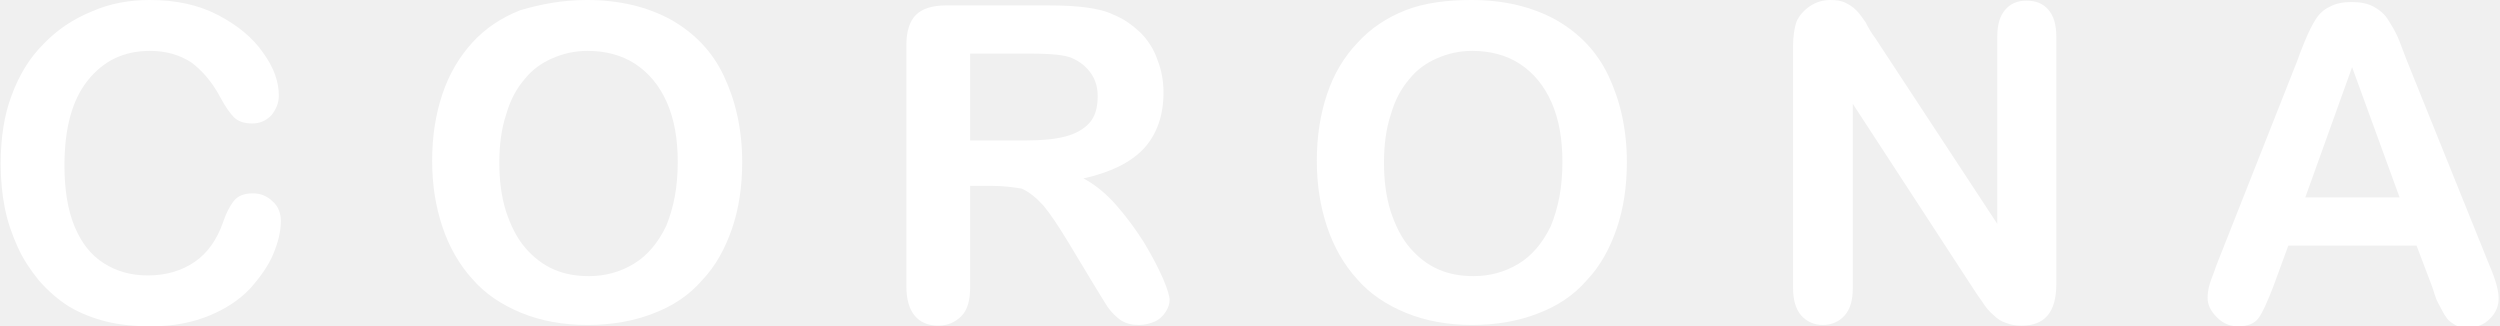
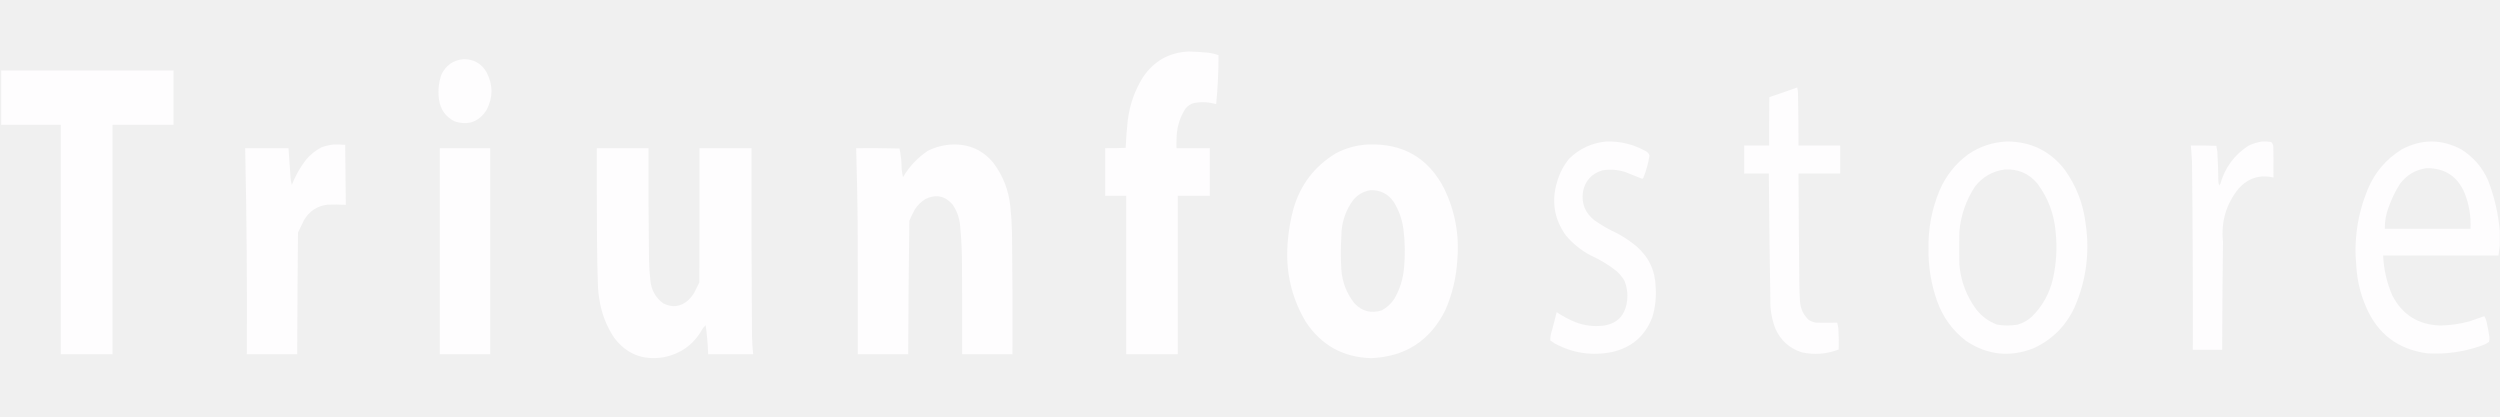
- <svg xmlns="http://www.w3.org/2000/svg" version="1.1" id="Layer_1" x="0px" y="0px" viewBox="0 0 368.5 48" style="enable-background:new 0 0 368.5 48;" xml:space="preserve">
-   <style type="text/css">
- 	.st0{fill:#FFFFFF;}
- </style>
-   <path class="st0" d="M41.4,32.6c0,1.5-0.4,3.1-1.1,4.8c-0.7,1.7-1.9,3.4-3.4,5.1c-1.6,1.7-3.6,3-6,4c-2.4,1-5.3,1.6-8.5,1.6  c-2.4,0-4.7-0.2-6.7-0.7c-2-0.5-3.8-1.2-5.5-2.2c-1.6-1-3.1-2.3-4.5-3.9c-1.2-1.5-2.3-3.1-3.1-4.9s-1.5-3.7-1.9-5.8  c-0.4-2-0.6-4.2-0.6-6.5c0-3.7,0.5-7.1,1.6-10c1.1-3,2.6-5.5,4.7-7.6c2-2.1,4.4-3.7,7.1-4.8C16.2,0.5,19.1,0,22.1,0  c3.8,0,7.1,0.7,10,2.2s5.2,3.4,6.7,5.6c1.6,2.2,2.3,4.3,2.3,6.3c0,1.1-0.4,2-1.1,2.9c-0.8,0.8-1.7,1.2-2.8,1.2  c-1.2,0-2.1-0.3-2.7-0.9c-0.6-0.6-1.3-1.6-2-2.9c-1.2-2.3-2.7-4-4.3-5.2c-1.7-1.1-3.7-1.7-6.1-1.7c-3.9,0-6.9,1.5-9.2,4.4  c-2.3,2.9-3.4,7.1-3.4,12.5c0,3.6,0.5,6.6,1.5,9c1,2.4,2.4,4.2,4.3,5.4c1.9,1.2,4,1.8,6.5,1.8c2.7,0,5-0.7,6.9-2s3.3-3.3,4.2-5.9  c0.4-1.2,0.9-2.2,1.5-3c0.6-0.8,1.5-1.2,2.9-1.2c1.1,0,2.1,0.4,2.9,1.2C41,30.4,41.4,31.4,41.4,32.6z" />
-   <path class="st0" d="M86.5,0c4.8,0,8.9,1,12.4,2.9c3.5,2,6.1,4.7,7.8,8.3s2.7,7.8,2.7,12.7c0,3.6-0.5,6.9-1.5,9.8  c-1,2.9-2.4,5.5-4.4,7.6c-1.9,2.2-4.3,3.8-7.2,4.9c-2.8,1.1-6.1,1.7-9.7,1.7c-3.6,0-6.9-0.6-9.8-1.8c-2.9-1.2-5.3-2.8-7.2-5  c-1.9-2.1-3.4-4.7-4.4-7.7c-1-3-1.5-6.2-1.5-9.7c0-3.6,0.5-6.8,1.5-9.8c1-3,2.5-5.5,4.4-7.6c1.9-2.1,4.3-3.7,7.1-4.8  C79.8,0.6,82.9,0,86.5,0z M99.9,23.9c0-3.4-0.5-6.3-1.6-8.8c-1.1-2.5-2.7-4.4-4.7-5.7c-2-1.3-4.4-1.9-7-1.9c-1.9,0-3.6,0.4-5.2,1.1  s-3,1.7-4.1,3.1c-1.2,1.4-2.1,3.1-2.7,5.2c-0.7,2.1-1,4.5-1,7.1c0,2.6,0.3,5,1,7.2c0.7,2.1,1.6,3.9,2.8,5.3c1.2,1.4,2.6,2.5,4.2,3.2  c1.6,0.7,3.3,1,5.2,1c2.4,0,4.6-0.6,6.6-1.8c2-1.2,3.6-3.1,4.8-5.6C99.3,30.6,99.9,27.6,99.9,23.9z" />
-   <path class="st0" d="M146.3,27.4H143v14.9c0,2-0.4,3.4-1.3,4.3c-0.9,0.9-2,1.4-3.4,1.4c-1.5,0-2.7-0.5-3.5-1.5  c-0.8-1-1.2-2.4-1.2-4.3V6.6c0-2,0.5-3.5,1.4-4.4c0.9-0.9,2.4-1.4,4.4-1.4h15.3c2.1,0,3.9,0.1,5.4,0.3c1.5,0.2,2.9,0.5,4.1,1.1  c1.5,0.6,2.7,1.5,3.9,2.6c1.1,1.1,2,2.5,2.5,4c0.6,1.5,0.9,3.1,0.9,4.8c0,3.5-1,6.2-2.9,8.3c-2,2.1-4.9,3.5-8.9,4.4  c1.7,0.9,3.3,2.2,4.8,3.9c1.5,1.7,2.9,3.6,4.1,5.5c1.2,2,2.1,3.7,2.8,5.3c0.7,1.6,1,2.7,1,3.2c0,0.6-0.2,1.2-0.6,1.8  c-0.4,0.6-0.9,1.1-1.6,1.4c-0.7,0.3-1.5,0.5-2.3,0.5c-1.1,0-1.9-0.2-2.7-0.7c-0.7-0.5-1.3-1.1-1.9-1.9c-0.5-0.8-1.2-1.9-2.1-3.4  l-3.8-6.3c-1.4-2.3-2.6-4.1-3.6-5.3c-1.1-1.2-2.1-2-3.2-2.5C149.3,27.6,148,27.4,146.3,27.4z M151.7,7.9H143v12.8h8.4  c2.3,0,4.2-0.2,5.7-0.6c1.5-0.4,2.7-1.1,3.5-2c0.8-0.9,1.2-2.2,1.2-3.9c0-1.3-0.3-2.4-1-3.4c-0.7-1-1.6-1.7-2.7-2.2  C157.1,8.1,154.9,7.9,151.7,7.9z" />
-   <path class="st0" d="M216.9,0c4.8,0,8.9,1,12.4,2.9c3.5,2,6.1,4.7,7.8,8.3s2.7,7.8,2.7,12.7c0,3.6-0.5,6.9-1.5,9.8  c-1,2.9-2.4,5.5-4.4,7.6c-1.9,2.2-4.3,3.8-7.2,4.9c-2.8,1.1-6.1,1.7-9.7,1.7c-3.6,0-6.9-0.6-9.8-1.8s-5.3-2.8-7.2-5  c-1.9-2.1-3.4-4.7-4.4-7.7c-1-3-1.5-6.2-1.5-9.7c0-3.6,0.5-6.8,1.5-9.8s2.5-5.5,4.5-7.6c1.9-2.1,4.3-3.7,7.1-4.8S213.4,0,216.9,0z   M230.3,23.9c0-3.4-0.5-6.3-1.6-8.8c-1.1-2.5-2.7-4.4-4.7-5.7c-2-1.3-4.4-1.9-7-1.9c-1.9,0-3.6,0.4-5.2,1.1s-3,1.7-4.1,3.1  c-1.2,1.4-2.1,3.1-2.7,5.2c-0.7,2.1-1,4.5-1,7.1c0,2.6,0.3,5,1,7.2c0.7,2.1,1.6,3.9,2.8,5.3c1.2,1.4,2.6,2.5,4.2,3.2s3.3,1,5.2,1  c2.4,0,4.6-0.6,6.6-1.8c2-1.2,3.6-3.1,4.8-5.6C229.7,30.6,230.3,27.6,230.3,23.9z" />
-   <path class="st0" d="M276.4,5.6L294.4,33V5.4c0-1.8,0.4-3.1,1.2-4c0.8-0.9,1.8-1.3,3.1-1.3c1.4,0,2.4,0.4,3.2,1.3  c0.8,0.9,1.2,2.2,1.2,4v36.5c0,4.1-1.7,6.1-5.1,6.1c-0.8,0-1.6-0.1-2.3-0.4c-0.7-0.2-1.3-0.6-1.9-1.2c-0.6-0.5-1.1-1.1-1.6-1.9  c-0.5-0.7-1-1.4-1.5-2.2l-17.6-27v27.2c0,1.8-0.4,3.1-1.2,4c-0.8,0.9-1.9,1.4-3.2,1.4c-1.3,0-2.4-0.5-3.2-1.4  c-0.8-0.9-1.2-2.3-1.2-4V6.8c0-1.5,0.2-2.7,0.5-3.6c0.4-0.9,1.1-1.7,2-2.3c0.9-0.6,1.9-0.9,3-0.9c0.8,0,1.6,0.1,2.2,0.4  s1.1,0.6,1.6,1.1c0.5,0.5,0.9,1.1,1.4,1.8C275.4,4.1,275.8,4.8,276.4,5.6z" />
-   <path class="st0" d="M358.4,42l-2.2-5.8h-18.9l-2.2,6c-0.9,2.3-1.6,3.9-2.2,4.7c-0.6,0.8-1.6,1.2-3,1.2c-1.2,0-2.2-0.4-3.1-1.3  c-0.9-0.9-1.4-1.8-1.4-2.9c0-0.6,0.1-1.3,0.3-2s0.6-1.6,1-2.8l11.9-30.1c0.3-0.9,0.7-1.9,1.2-3.1c0.5-1.2,1-2.2,1.5-3  c0.5-0.8,1.2-1.5,2.1-1.9c0.9-0.5,2-0.7,3.2-0.7c1.3,0,2.4,0.2,3.3,0.7s1.6,1.1,2.1,1.9c0.5,0.8,1,1.6,1.4,2.5  c0.4,0.9,0.8,2.1,1.4,3.6l12.1,30c1,2.3,1.4,3.9,1.4,5c0,1.1-0.4,2.1-1.3,3c-0.9,0.9-2,1.3-3.2,1.3c-0.7,0-1.4-0.1-1.9-0.4  c-0.5-0.3-1-0.6-1.3-1.1c-0.4-0.5-0.7-1.2-1.2-2.1S358.7,42.7,358.4,42z M339.8,29.1h13.9l-7-19.2L339.8,29.1z" />
+ <svg xmlns="http://www.w3.org/2000/svg" version="1.1" width="7500px" height="1250px" style="shape-rendering:geometricPrecision; text-rendering:geometricPrecision; image-rendering:optimizeQuality; fill-rule:evenodd; clip-rule:evenodd">
+   <g>
+     <path style="opacity:1" fill="#fefdfe" d="M 3566.5,154.5 C 3585.54,155.002 3604.54,156.168 3623.5,158C 3634.46,159.291 3645.13,161.791 3655.5,165.5C 3655.65,214.601 3653.32,263.601 3648.5,312.5C 3626.79,306.037 3604.79,304.87 3582.5,309C 3571.62,311.691 3562.79,317.525 3556,326.5C 3540.34,351.15 3531.67,378.15 3530,407.5C 3529.5,419.829 3529.33,432.162 3529.5,444.5C 3562.83,444.5 3596.17,444.5 3629.5,444.5C 3629.5,492.167 3629.5,539.833 3629.5,587.5C 3597.5,587.5 3565.5,587.5 3533.5,587.5C 3533.5,745.833 3533.5,904.167 3533.5,1062.5C 3481.83,1062.5 3430.17,1062.5 3378.5,1062.5C 3378.5,904.167 3378.5,745.833 3378.5,587.5C 3357.5,587.5 3336.5,587.5 3315.5,587.5C 3315.5,539.833 3315.5,492.167 3315.5,444.5C 3336.08,444.827 3356.58,444.493 3377,443.5C 3378.14,416.765 3380.14,390.099 3383,363.5C 3388.42,315.909 3403.75,271.909 3429,231.5C 3461.89,182.801 3507.73,157.135 3566.5,154.5 Z" />
+   </g>
+   <g>
+     <path style="opacity:1" fill="#fefdfe" d="M 1390.5,177.5 C 1420.58,177.284 1443.41,189.951 1459,215.5C 1479.17,253.406 1479.5,291.406 1460,329.5C 1436.74,365.809 1404.57,377.309 1363.5,364C 1336.8,350.27 1321.3,328.437 1317,298.5C 1313.52,273.254 1315.86,248.587 1324,224.5C 1337.2,196.149 1359.37,180.483 1390.5,177.5 Z" />
+   </g>
+   <g>
+     <path style="opacity:1" fill="#fefdfe" d="M 3.5,211.5 C 175.833,211.5 348.167,211.5 520.5,211.5C 520.5,265.833 520.5,320.167 520.5,374.5C 459.5,374.5 398.5,374.5 337.5,374.5C 337.5,603.833 337.5,833.167 337.5,1062.5C 285.833,1062.5 234.167,1062.5 182.5,1062.5C 182.5,833.167 182.5,603.833 182.5,374.5C 122.833,374.5 63.167,374.5 3.5,374.5C 3.5,320.167 3.5,265.833 3.5,211.5 Z" />
+   </g>
+   <g>
+     <path style="opacity:1" fill="#fefdfe" d="M 5391.5,262.5 C 5393.3,268.084 5394.13,274.084 5394,280.5C 5394.97,332.496 5395.47,384.496 5395.5,436.5C 5437.17,436.5 5478.83,436.5 5520.5,436.5C 5520.5,464.5 5520.5,492.5 5520.5,520.5C 5478.83,520.5 5437.17,520.5 5395.5,520.5C 5396,632.169 5396.83,743.836 5398,855.5C 5398.32,871.848 5398.99,888.182 5400,904.5C 5401.56,926.554 5410.4,945.054 5426.5,960C 5433.55,964.46 5441.21,967.127 5449.5,968C 5470.17,968.372 5490.84,968.372 5511.5,968C 5513.17,973.695 5514.34,979.529 5515,985.5C 5516.49,1006.48 5516.83,1027.48 5516,1048.5C 5480.02,1062.41 5443.19,1065.24 5405.5,1057C 5368.25,1045.08 5341.75,1021.25 5326,985.5C 5315.15,957.222 5310.15,927.888 5311,897.5C 5308.99,771.84 5307.49,646.173 5306.5,520.5C 5281.83,520.5 5257.17,520.5 5232.5,520.5C 5232.5,492.5 5232.5,464.5 5232.5,436.5C 5257.5,436.5 5282.5,436.5 5307.5,436.5C 5307.33,388.166 5307.5,339.832 5308,291.5C 5336.03,282.103 5363.86,272.437 5391.5,262.5 Z" />
+   </g>
+   <g>
+     <path style="opacity:1" fill="#fefdfe" d="M 4818.5,424.5 C 4860.44,423.317 4899.77,432.817 4936.5,453C 4942.53,455.853 4946.53,460.353 4948.5,466.5C 4944.98,489.569 4938.82,511.902 4930,533.5C 4929.25,534.99 4928.09,535.99 4926.5,536.5C 4909.5,529.67 4892.5,522.836 4875.5,516C 4853.19,508.971 4830.52,507.304 4807.5,511C 4775.35,520.438 4755.85,541.604 4749,574.5C 4743.75,610.143 4755.25,638.976 4783.5,661C 4804.86,676.022 4827.53,689.022 4851.5,700C 4872.2,711.041 4891.53,724.041 4909.5,739C 4946.55,771.271 4965.71,812.104 4967,861.5C 4969.17,892.131 4965.84,922.131 4957,951.5C 4935.5,1007.66 4895.33,1042.49 4836.5,1056C 4775.69,1068.25 4718.02,1059.59 4663.5,1030C 4659.25,1027.29 4655.08,1024.46 4651,1021.5C 4650.57,1014.75 4651.24,1008.08 4653,1001.5C 4659.08,979.941 4664.74,958.274 4670,936.5C 4688.07,948.621 4707.24,958.788 4727.5,967C 4754.05,976.889 4781.39,980.222 4809.5,977C 4848.97,971.694 4872.47,949.528 4880,910.5C 4884.46,886.785 4882.13,863.785 4873,841.5C 4866.82,831.323 4859.32,822.156 4850.5,814C 4826.33,794.735 4800,778.735 4771.5,766C 4742.75,750.702 4717.92,730.535 4697,705.5C 4662.58,656.882 4653.91,603.882 4671,546.5C 4678.37,520.093 4690.7,496.426 4708,475.5C 4738.89,445.641 4775.72,428.641 4818.5,424.5 Z" />
+   </g>
+   <g>
+     <path style="opacity:1" fill="#fefdfe" d="M 6021.5,424.5 C 6092.15,424.745 6149.32,452.411 6193,507.5C 6228.43,556.433 6249.77,611.1 6257,671.5C 6269.74,758.837 6258.41,842.837 6223,923.5C 6197.16,978.044 6156.99,1018.21 6102.5,1044C 6030.73,1072.72 5962.73,1065.72 5898.5,1023C 5857.52,991.587 5828.35,951.421 5811,902.5C 5793.36,852.183 5784.86,800.35 5785.5,747C 5784.24,685.745 5795.4,626.912 5819,570.5C 5837.92,526.932 5866.42,491.098 5904.5,463C 5939.87,439.045 5978.87,426.211 6021.5,424.5 Z M 6014.5,508.5 C 6054.11,506.304 6086.61,520.304 6112,550.5C 6144.24,593.702 6162.58,642.368 6167,696.5C 6171.81,743.283 6169.14,789.617 6159,835.5C 6148.84,880.016 6127.67,918.183 6095.5,950C 6083.13,961.357 6068.79,969.357 6052.5,974C 6032.17,977.297 6011.84,977.297 5991.5,974C 5966.48,964.658 5945.65,949.492 5929,928.5C 5899.41,888.426 5882.41,843.426 5878,793.5C 5877.33,760.833 5877.33,728.167 5878,695.5C 5882.35,646.122 5898.01,600.789 5925,559.5C 5947.93,530.411 5977.76,513.411 6014.5,508.5 Z" />
+   </g>
+   <g>
+     <path style="opacity:1" fill="#fefdfe" d="M 6786.5,424.5 C 6795.58,424.086 6804.58,424.586 6813.5,426C 6817.85,430.178 6820.01,435.345 6820,441.5C 6820.5,471.832 6820.67,502.165 6820.5,532.5C 6779.13,523.211 6744.3,534.211 6716,565.5C 6678.37,612.074 6662.71,665.407 6669,725.5C 6667.63,833.496 6666.8,941.496 6666.5,1049.5C 6637.17,1049.5 6607.83,1049.5 6578.5,1049.5C 6578.96,861.16 6578.12,672.826 6576,484.5C 6575.16,468.464 6574,452.464 6572.5,436.5C 6598.07,436.172 6623.57,436.505 6649,437.5C 6650,443.167 6651,448.833 6652,454.5C 6653.71,483.473 6654.71,512.473 6655,541.5C 6655.09,546.656 6655.92,551.656 6657.5,556.5C 6658.86,554.972 6660.03,553.305 6661,551.5C 6674.96,502.709 6703.13,464.542 6745.5,437C 6758.67,430.798 6772.33,426.631 6786.5,424.5 Z" />
+   </g>
+   <g>
+     <path style="opacity:1" fill="#fefdfe" d="M 7499.5,695.5 C 7499.5,709.167 7499.5,722.833 7499.5,736.5C 7497.85,746.321 7496.52,756.321 7495.5,766.5C 7380.17,766.5 7264.83,766.5 7149.5,766.5C 7151.21,808.244 7160.38,848.244 7177,886.5C 7207.26,944.738 7255.43,974.738 7321.5,976.5C 7351.03,976.017 7380.03,971.85 7408.5,964C 7423.36,958.825 7438.19,953.658 7453,948.5C 7457.03,955.608 7459.7,963.275 7461,971.5C 7463.72,984.096 7466.05,996.762 7468,1009.5C 7468.84,1014.92 7468.51,1020.25 7467,1025.5C 7460.14,1030.51 7452.64,1034.35 7444.5,1037C 7391.67,1055.64 7337.34,1063.31 7281.5,1060C 7193.84,1048.11 7132.67,1001.61 7098,920.5C 7081.27,881.909 7071.6,841.575 7069,799.5C 7061.22,719.652 7072.55,642.652 7103,568.5C 7124.23,517.276 7158.39,477.11 7205.5,448C 7264.86,416.746 7324.2,416.746 7383.5,448C 7419.73,470.61 7446.56,501.444 7464,540.5C 7483.44,590.54 7495.27,642.207 7499.5,695.5 Z M 7279.5,504.5 C 7334.44,503.941 7372.6,528.941 7394,579.5C 7407.51,613.898 7413.35,649.565 7411.5,686.5C 7325.83,686.5 7240.17,686.5 7154.5,686.5C 7154.02,664.096 7157.85,642.429 7166,621.5C 7174.67,596.78 7186.01,573.447 7200,551.5C 7220.04,524.895 7246.54,509.229 7279.5,504.5 Z" />
+   </g>
+   <g>
+     <path style="opacity:1" fill="#fefdfe" d="M 1001.5,433.5 C 1012.85,433.445 1024.18,433.778 1035.5,434.5C 1036.27,494.499 1036.94,554.499 1037.5,614.5C 1019.17,613.584 1000.84,613.417 982.5,614C 951.23,617.875 927.73,633.375 912,660.5C 905.728,672.711 899.728,685.044 894,697.5C 892.838,819.165 892.005,940.831 891.5,1062.5C 841.167,1062.5 790.833,1062.5 740.5,1062.5C 741.692,856.473 740.025,650.473 735.5,444.5C 778.833,444.5 822.167,444.5 865.5,444.5C 867.429,473.334 869.429,502.167 871.5,531C 871.899,539.045 873.232,546.879 875.5,554.5C 886.007,527.804 899.841,503.137 917,480.5C 930.177,464.316 946.01,451.483 964.5,442C 976.624,437.654 988.957,434.821 1001.5,433.5 Z" />
+   </g>
+   <g>
+     <path style="opacity:1" fill="#fefdfe" d="M 2858.5,433.5 C 2908.1,432.222 2948.6,450.555 2980,488.5C 3009.14,527.214 3026.14,570.88 3031,619.5C 3033.77,645.427 3035.44,671.427 3036,697.5C 3037.39,819.162 3037.89,940.828 3037.5,1062.5C 2987.17,1062.5 2936.83,1062.5 2886.5,1062.5C 2886.67,975.166 2886.5,887.833 2886,800.5C 2886.18,758.054 2884.18,715.721 2880,673.5C 2877.44,651.135 2869.77,630.802 2857,612.5C 2834.1,587.266 2807.27,582.099 2776.5,597C 2763.71,604.787 2753.21,614.954 2745,627.5C 2738.57,638.786 2732.9,650.452 2728,662.5C 2726.29,795.821 2725.12,929.154 2724.5,1062.5C 2674.17,1062.5 2623.83,1062.5 2573.5,1062.5C 2573.67,930.166 2573.5,797.833 2573,665.5C 2572.11,591.819 2570.61,518.152 2568.5,444.5C 2611.84,444.167 2655.17,444.5 2698.5,445.5C 2702.78,465.581 2704.94,485.915 2705,506.5C 2705.79,514.919 2707.13,523.252 2709,531.5C 2727.6,499.894 2752.1,473.728 2782.5,453C 2806.53,440.811 2831.87,434.311 2858.5,433.5 Z" />
+   </g>
+   <g>
+     <path style="opacity:1" fill="#fefdfe" d="M 4104.5,433.5 C 4209.29,429.618 4285.46,473.951 4333,566.5C 4365.28,633.906 4378.28,704.906 4372,779.5C 4368.95,832.025 4356.95,882.359 4336,930.5C 4290.16,1022.37 4215.66,1070.37 4112.5,1074.5C 4028.95,1071.65 3964.11,1035.65 3918,966.5C 3880.19,903.556 3861.36,835.223 3861.5,761.5C 3862.2,716.075 3868.37,671.408 3880,627.5C 3900.65,554.873 3943.15,499.04 4007.5,460C 4037.98,443.886 4070.32,435.053 4104.5,433.5 Z M 4111.5,570.5 C 4140.99,569.828 4164.16,581.495 4181,605.5C 4196.26,630.043 4205.93,656.71 4210,685.5C 4215.2,725.079 4215.87,764.745 4212,804.5C 4209.11,837.401 4199.45,868.068 4183,896.5C 4173.36,911.145 4160.86,922.645 4145.5,931C 4113.21,941.22 4085.71,934.054 4063,909.5C 4039.73,879.938 4026.73,846.271 4024,808.5C 4022.04,775.499 4022.04,742.499 4024,709.5C 4024.04,668.729 4036.04,632.063 4060,599.5C 4073.74,583.562 4090.91,573.896 4111.5,570.5 Z" />
+   </g>
+   <g>
+     <path style="opacity:1" fill="#fefdfe" d="M 1319.5,444.5 C 1369.83,444.5 1420.17,444.5 1470.5,444.5C 1470.5,650.5 1470.5,856.5 1470.5,1062.5C 1420.17,1062.5 1369.83,1062.5 1319.5,1062.5C 1319.5,856.5 1319.5,650.5 1319.5,444.5 Z" />
+   </g>
+   <g>
+     <path style="opacity:1" fill="#fefdfe" d="M 1790.5,444.5 C 1842.17,444.5 1893.83,444.5 1945.5,444.5C 1945.18,555.504 1945.68,666.504 1947,777.5C 1947.38,798.563 1948.71,819.563 1951,840.5C 1953.6,869.556 1966.44,892.723 1989.5,910C 2017.09,924.02 2042.43,920.687 2065.5,900C 2071.76,893.745 2077.26,886.912 2082,879.5C 2087.33,868.869 2092.66,858.202 2098,847.5C 2098.5,713.167 2098.67,578.834 2098.5,444.5C 2150.5,444.5 2202.5,444.5 2254.5,444.5C 2254.11,632.503 2254.61,820.503 2256,1008.5C 2256.41,1026.55 2257.58,1044.55 2259.5,1062.5C 2214.5,1062.5 2169.5,1062.5 2124.5,1062.5C 2123.51,1033.36 2121.01,1004.36 2117,975.5C 2113.19,979.131 2109.86,983.131 2107,987.5C 2080.99,1033.82 2041.83,1061.99 1989.5,1072C 1927.96,1081.62 1878.8,1061.79 1842,1012.5C 1818.9,977.568 1804.24,939.234 1798,897.5C 1795.93,885.917 1794.59,874.251 1794,862.5C 1792.27,814.849 1791.27,767.183 1791,719.5C 1790.5,627.834 1790.33,536.167 1790.5,444.5 Z" />
+   </g>
</svg>
